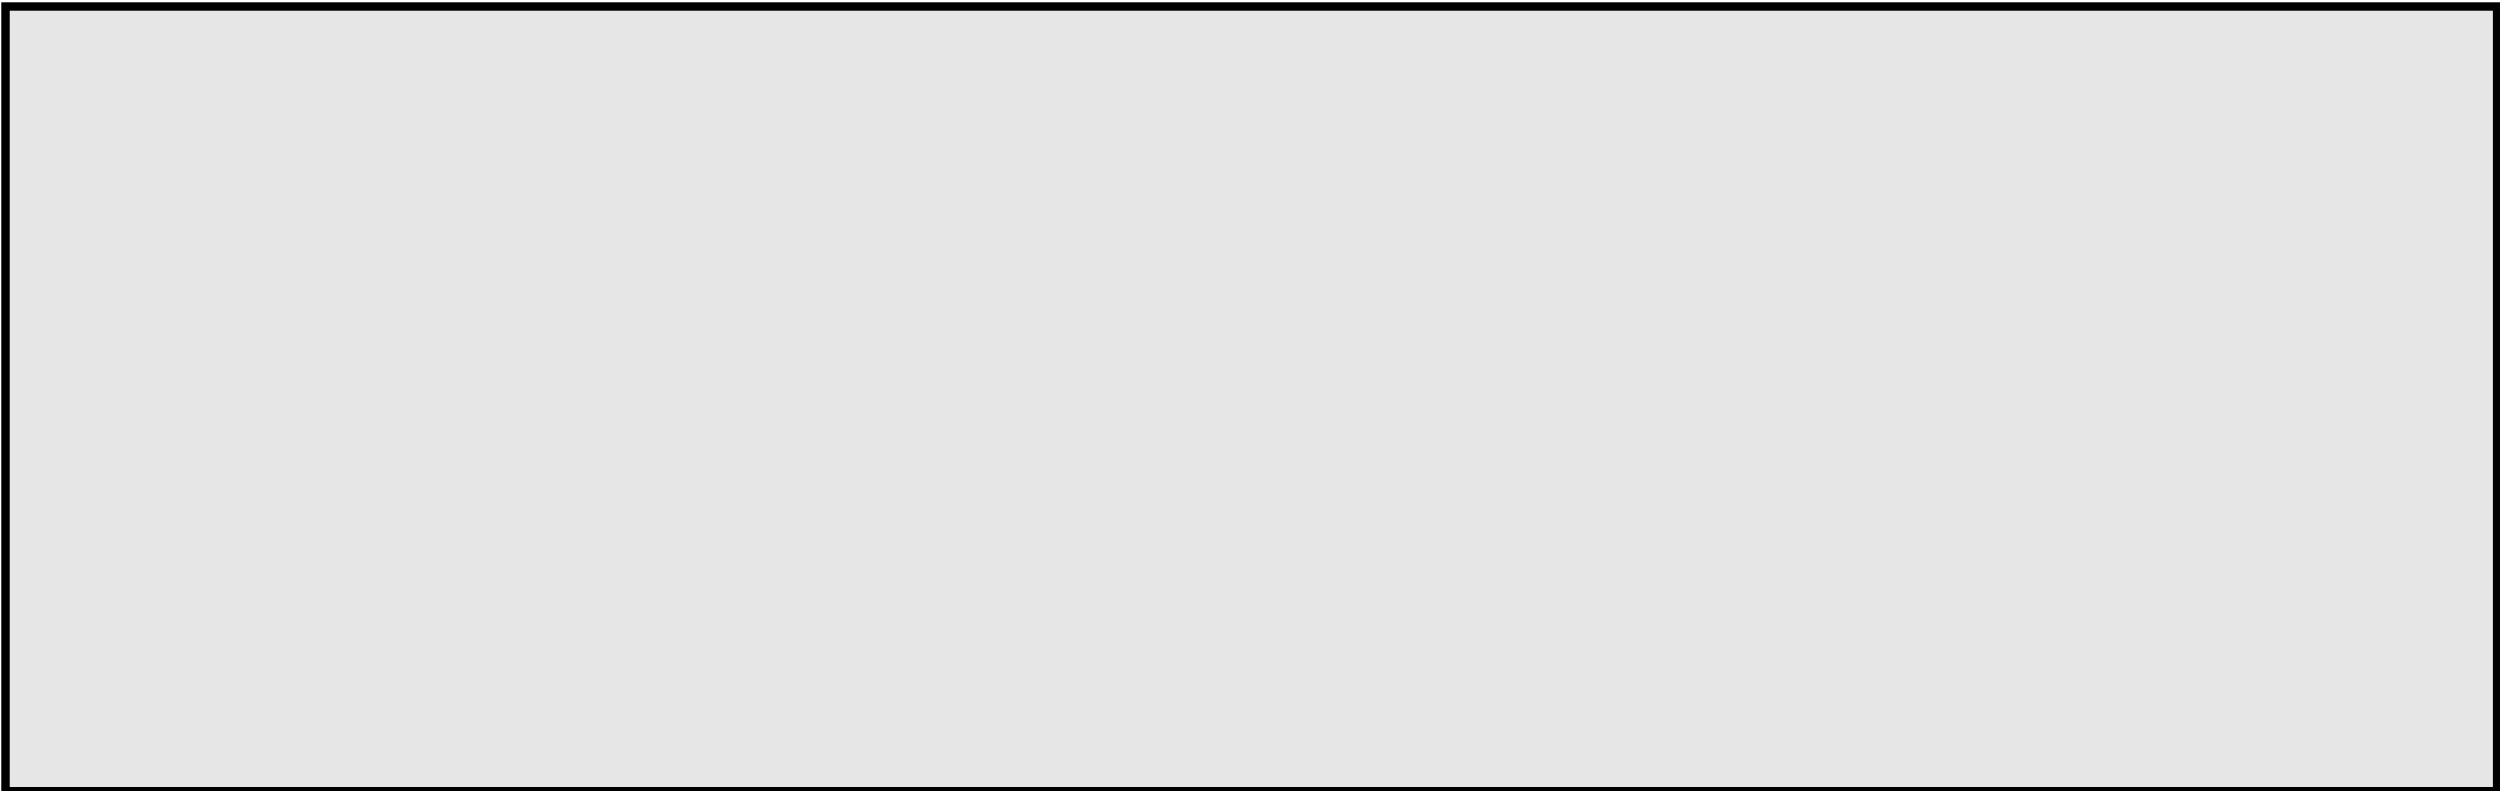
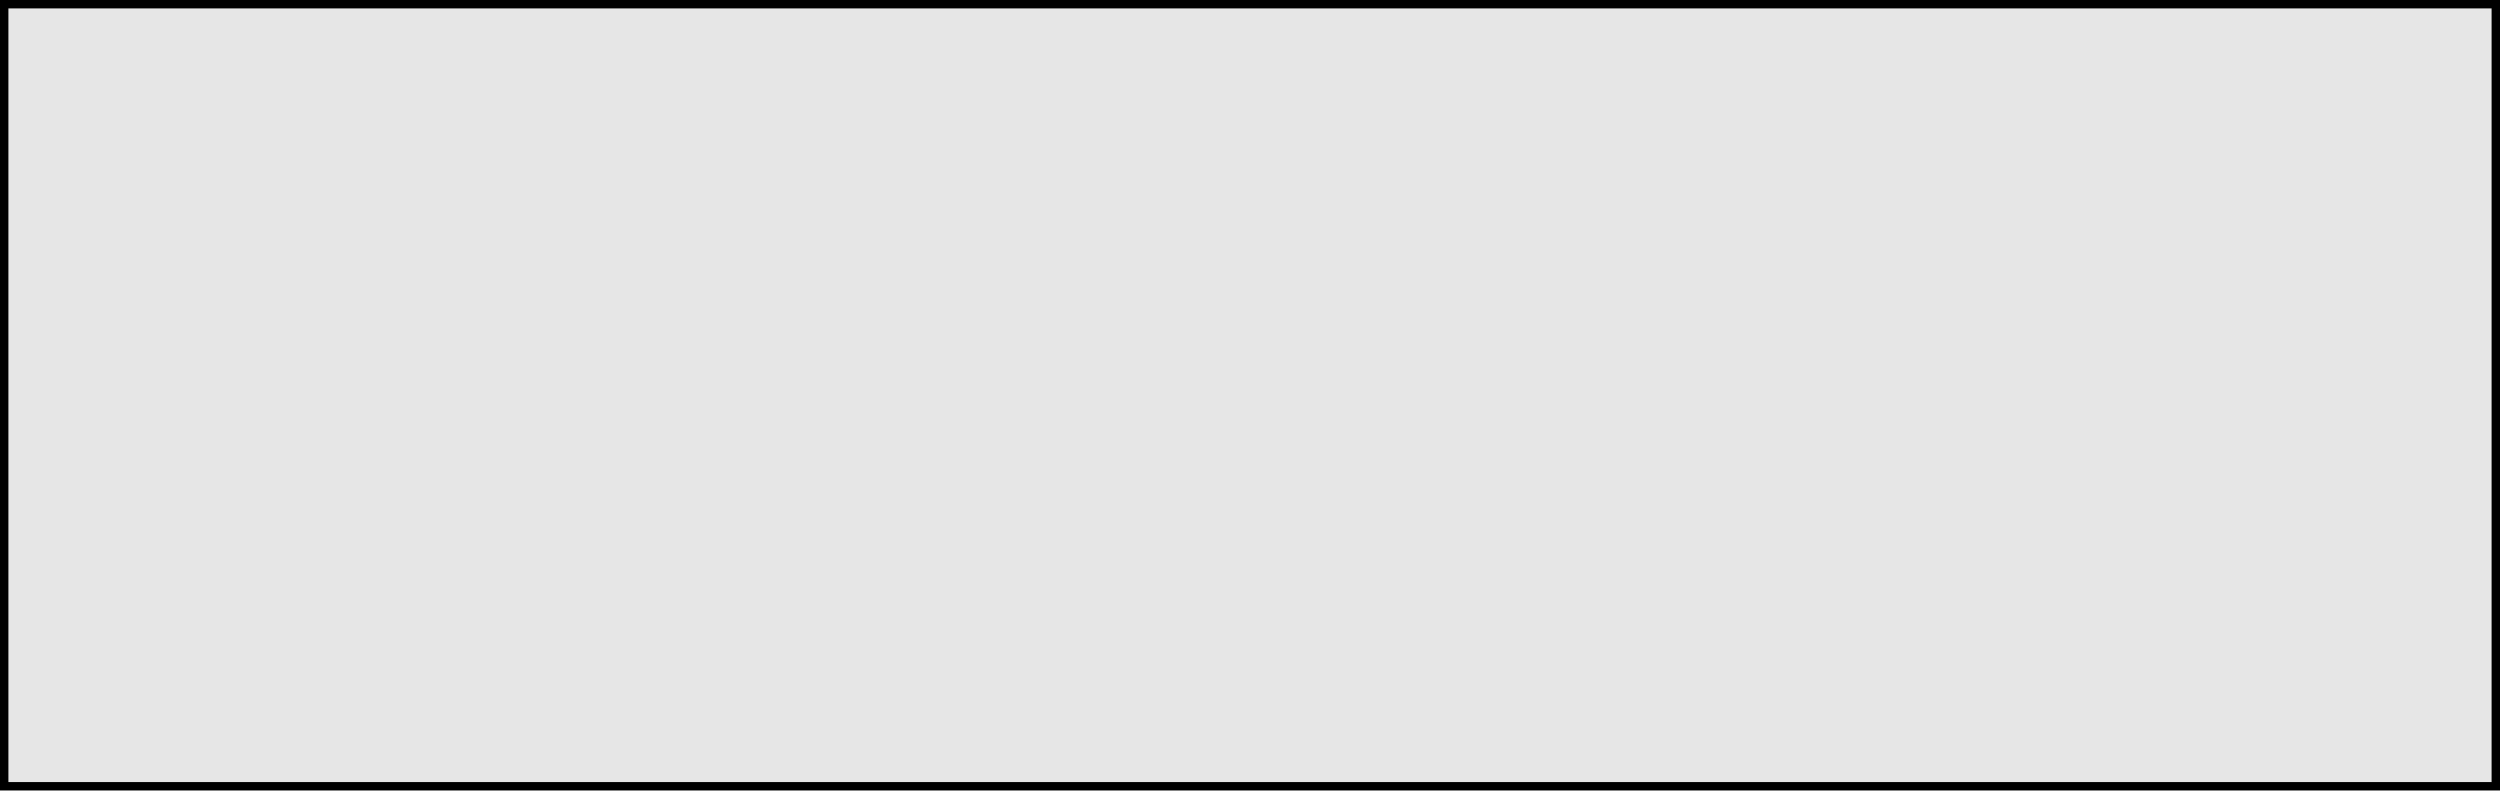
<svg xmlns="http://www.w3.org/2000/svg" width="406.4mm" height="128.5mm" viewBox="0 0 406.4 128.5" version="1.1" id="svg8">
  <defs id="defs2" />
-   <g id="layer1" style="display:inline">
-     <path style="display:inline;opacity:1;fill:#e6e6e6;fill-opacity:1;stroke:#000000;stroke-width:1.37;stroke-miterlimit:4;stroke-dasharray:none;stroke-opacity:1" d="M 0.895,1.057 H 405.926 V 128.619 H 0.895 Z" id="rect13">
+   <g id="layer1" style="display:inline" transform="translate(-0.2105066,-0.8036625)">
+     <path style="display:inline;opacity:1;fill:#e6e6e6;fill-opacity:1;stroke:#000000;stroke-width:1.367;stroke-miterlimit:4;stroke-dasharray:none;stroke-opacity:1" d="M 0.894,1.487 H 405.927 V 128.62 H 0.894 Z" id="rect13">
      </path>
    <text xml:space="preserve" style="font-style:normal;font-weight:normal;font-size:4.939px;line-height:1.25;font-family:sans-serif;letter-spacing:0px;word-spacing:0px;fill:#000000;fill-opacity:1;stroke:none;stroke-width:0.265" x="7.545" y="69.438" id="text1161">
      <tspan id="tspan1159" x="7.545" y="73.944" style="stroke-width:0.265" />
    </text>
    <text xml:space="preserve" style="font-style:normal;font-weight:normal;font-size:4.233px;line-height:1.25;font-family:sans-serif;letter-spacing:0px;word-spacing:0px;fill:#000000;fill-opacity:1;stroke:none;stroke-width:0.265" x="60.96" y="31.698" id="text1298">
      <tspan id="tspan1296" x="60.96" y="35.56" style="stroke-width:0.265" />
      <tspan x="60.96" y="40.852" style="stroke-width:0.265" id="tspan1300" />
    </text>
    <text xml:space="preserve" style="font-style:normal;font-weight:normal;font-size:4.233px;line-height:1.25;font-family:sans-serif;letter-spacing:0px;word-spacing:0px;fill:#000000;fill-opacity:1;stroke:none;stroke-width:0.265" x="60.96" y="50.889" id="text1308">
      <tspan id="tspan1306" x="60.96" y="54.751" style="stroke-width:0.265" />
      <tspan x="60.96" y="60.043" style="stroke-width:0.265" id="tspan1310" />
    </text>
    <text xml:space="preserve" style="font-style:normal;font-weight:normal;font-size:4.233px;line-height:1.25;font-family:sans-serif;letter-spacing:0px;word-spacing:0px;fill:#000000;fill-opacity:1;stroke:none;stroke-width:0.265" x="61.242" y="69.233" id="text1319">
      <tspan id="tspan1317" x="61.242" y="73.096" style="stroke-width:0.265" />
      <tspan x="61.242" y="78.387" style="stroke-width:0.265" id="tspan1321" />
    </text>
    <flowRoot xml:space="preserve" id="flowRoot1956" style="font-style:normal;font-weight:normal;font-size:16px;line-height:1.25;font-family:sans-serif;letter-spacing:0px;word-spacing:0px;fill:#000000;fill-opacity:1;stroke:none">
      <flowRegion id="flowRegion1958">
        <rect id="rect1960" width="5.346" height="20.315" x="473.668" y="-311.974" />
      </flowRegion>
      <flowPara id="flowPara1962" />
    </flowRoot>
    <text xml:space="preserve" style="font-style:normal;font-weight:normal;font-size:4.233px;line-height:1.25;font-family:sans-serif;letter-spacing:0px;word-spacing:0px;fill:#000000;fill-opacity:1;stroke:none;stroke-width:0.265" x="79.264" y="-20.463" id="text1966">
      <tspan id="tspan1964" x="79.264" y="-16.601" style="stroke-width:0.265" />
    </text>
    <text xml:space="preserve" style="font-style:normal;font-weight:normal;font-size:2.822px;line-height:1.25;font-family:sans-serif;letter-spacing:0px;word-spacing:0px;fill:#000000;fill-opacity:1;stroke:none;stroke-width:0.265" x="171.027" y="128.077" id="text1904">
      <tspan id="tspan1901" x="171.027" y="130.651" style="stroke-width:0.265" />
    </text>
    <text xml:space="preserve" style="font-style:normal;font-weight:normal;font-size:4.233px;line-height:1.25;font-family:sans-serif;letter-spacing:0px;word-spacing:0px;fill:#000000;fill-opacity:1;stroke:none;stroke-width:0.265" x="138.853" y="-32.931" id="text1905">
      <tspan id="tspan1903" x="138.853" y="-29.069" style="stroke-width:0.265" />
    </text>
    <g aria-label=" " style="font-style:normal;font-weight:normal;font-size:4.233px;line-height:1.25;font-family:sans-serif;letter-spacing:0px;word-spacing:0px;fill:#000000;fill-opacity:1;stroke:none;stroke-width:0.265" id="text1766" />
    <text xml:space="preserve" style="font-style:normal;font-weight:normal;font-size:4.233px;line-height:1.25;font-family:sans-serif;letter-spacing:0px;word-spacing:0px;fill:#000000;fill-opacity:1;stroke:none;stroke-width:0.265" x="266.705" y="26.235" id="text1774">
      <tspan id="tspan1772" x="266.705" y="30.097" style="stroke-width:0.265" />
    </text>
  </g>
-   <g id="layer3" style="display:none" />
-   <g id="layer2" style="display:inline" />
+   <g id="layer3" style="display:none" transform="translate(-0.2105066,-0.8036625)" />
+   <g id="layer2" style="display:inline" transform="translate(-0.2105066,-0.8036625)" />
</svg>
